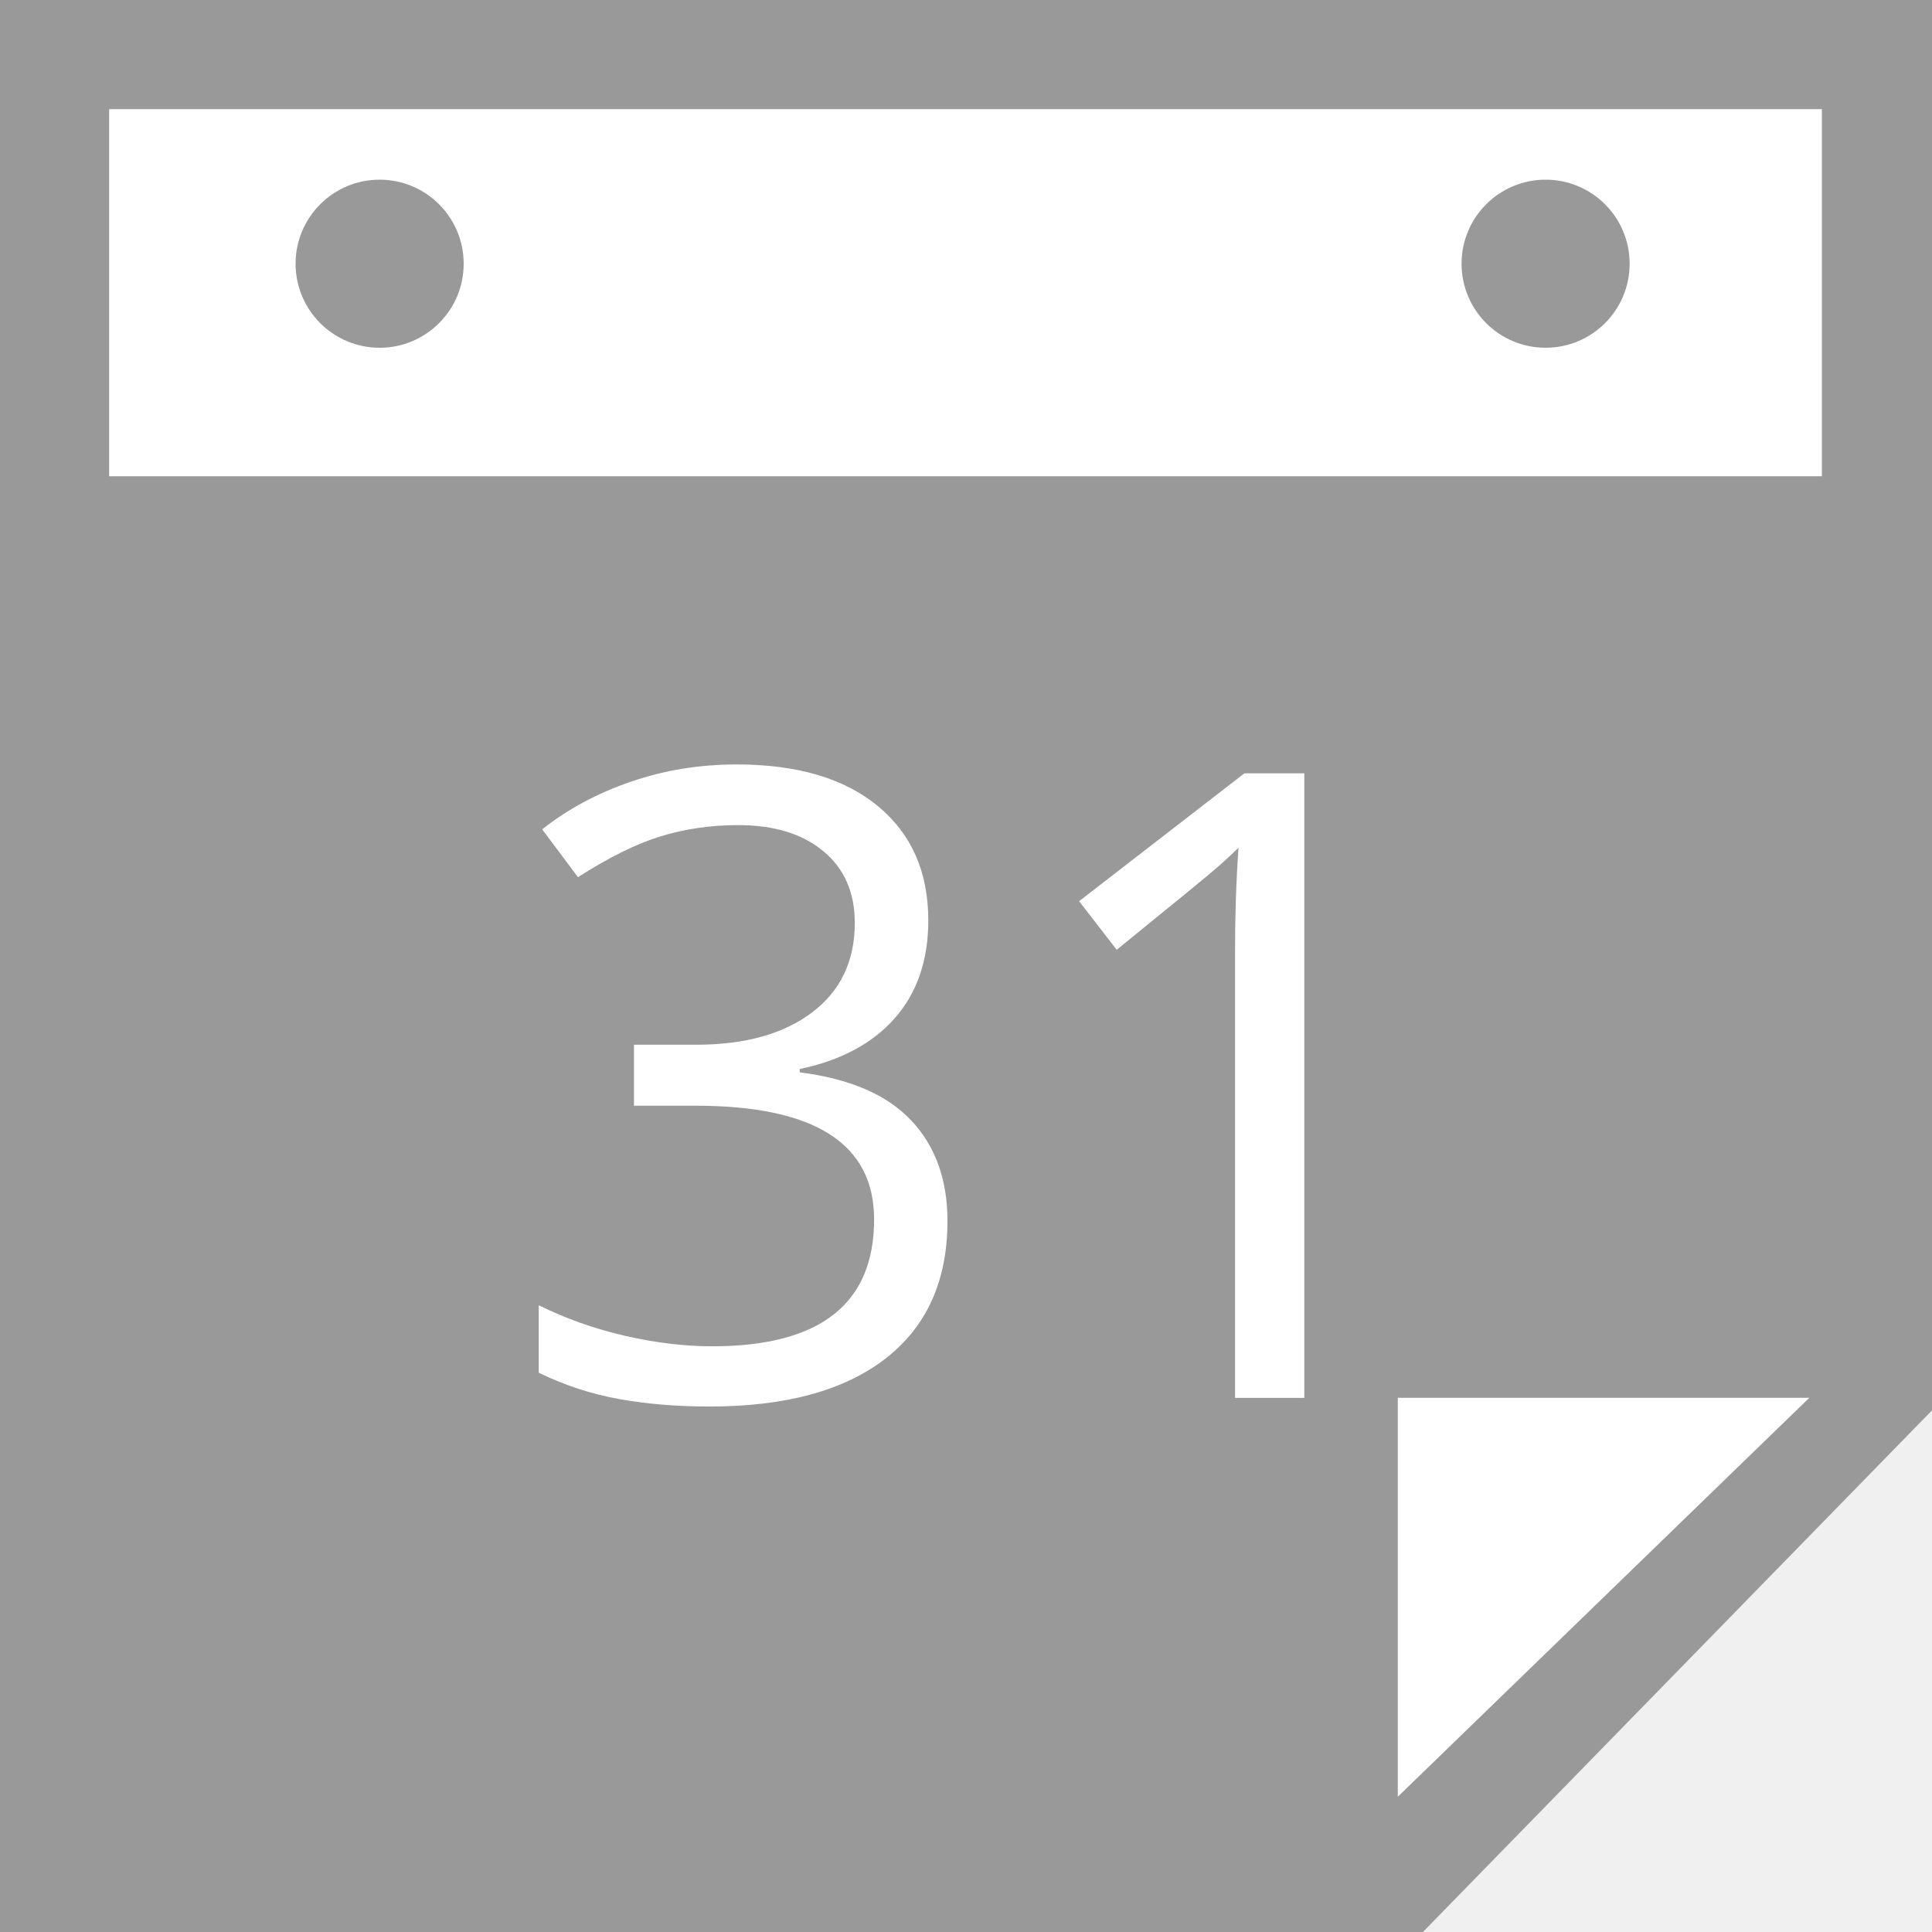
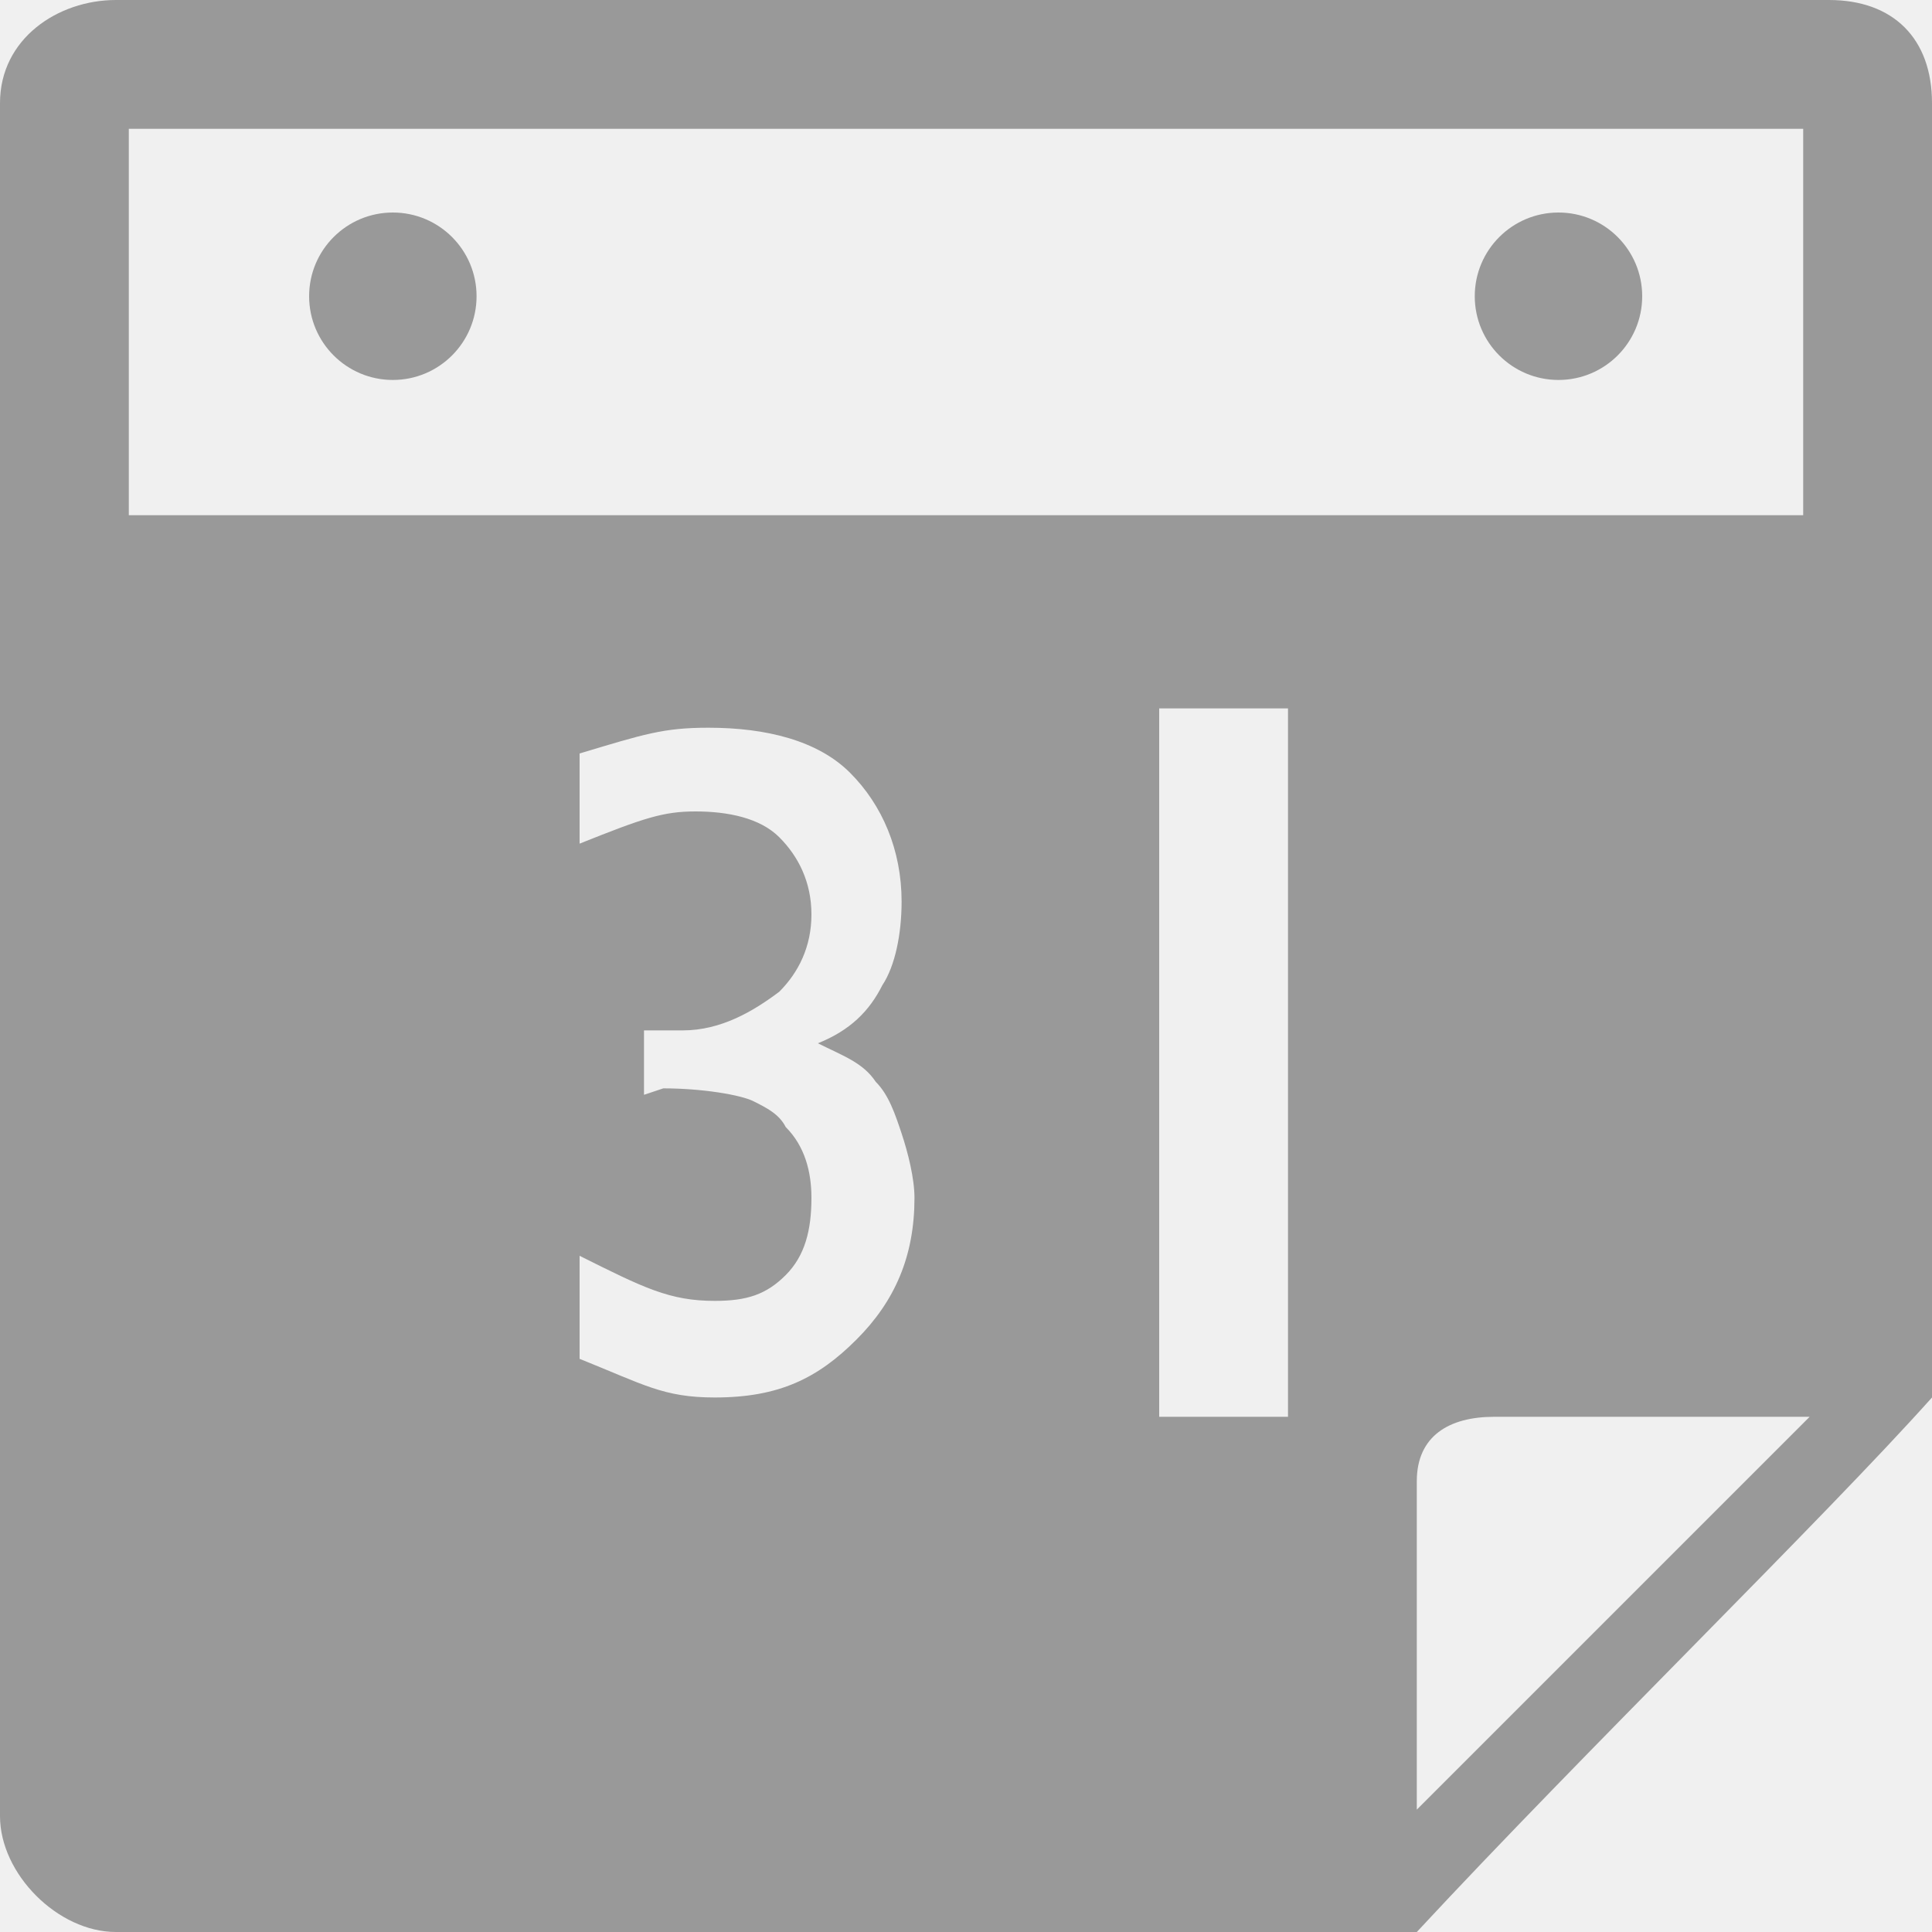
- <svg xmlns="http://www.w3.org/2000/svg" version="1.1" id="Layer_1" x="0px" y="0px" viewBox="400 0 200 200" enable-background="new 400 0 200 200" xml:space="preserve">
-   <g>
-     <polygon fill="#999999" points="400,0 400,200 547.3,200 600,146 600,0  " />
-     <rect x="411.3" y="11.3" fill="#FFFFFF" width="177.3" height="38" />
-     <polygon fill="#FFFFFF" points="544.7,186 544.7,144.7 587.3,144.7  " />
-     <text transform="matrix(1 0 0 1 451.6122 144.7118)" fill="#FFFFFF" font-family="'OpenSans'" font-size="90.566">31</text>
-     <circle fill="#999999" cx="439.3" cy="27.3" r="8.7" />
-     <circle fill="#999999" cx="560" cy="27.3" r="8.7" />
-   </g>
+ <svg xmlns="http://www.w3.org/2000/svg" version="1.1" id="Layer_1" x="0px" y="0px" viewBox="0 0 30 30" enable-background="new 0 0 30 30" xml:space="preserve">
+   <circle fill="#999999" cx="6.1" cy="4.6" r="1.3" />
+   <circle fill="#999999" cx="24.2" cy="4.6" r="1.3" />
+   <path fill="#999999" d="M28.4,0H1.8C0.9,0,0,0.6,0,1.6v26.6C0,29.1,0.9,30,1.8,30H22c2.6-2.8,6.3-6.4,8-8.3V1.6  C30,0.6,29.4,0,28.4,0z M13.3,20.8c-0.6,0.6-1.2,0.9-2.2,0.9c-0.8,0-1.1-0.2-2.1-0.6v-1.6c1,0.5,1.4,0.7,2.1,0.7  c0.5,0,0.8-0.1,1.1-0.4c0.3-0.3,0.4-0.7,0.4-1.2c0-0.4-0.1-0.8-0.4-1.1c-0.1-0.2-0.3-0.3-0.5-0.4c-0.2-0.1-0.8-0.2-1.4-0.2L10,17v-1  h0.6c0.6,0,1.1-0.3,1.5-0.6c0.3-0.3,0.5-0.7,0.5-1.2c0-0.5-0.2-0.9-0.5-1.2c-0.3-0.3-0.8-0.4-1.3-0.4c-0.5,0-0.8,0.1-1.8,0.5v-1.4  c1-0.3,1.3-0.4,2-0.4c0.9,0,1.7,0.2,2.2,0.7c0.5,0.5,0.8,1.2,0.8,2c0,0.5-0.1,1-0.3,1.3c-0.2,0.4-0.5,0.7-1,0.9  c0.4,0.2,0.7,0.3,0.9,0.6c0.2,0.2,0.3,0.5,0.4,0.8c0.1,0.3,0.2,0.7,0.2,1C14.2,19.5,13.9,20.2,13.3,20.8z M20,22h-2V11h2V22z   M22,28.1V23c0-0.7,0.5-1,1.2-1h4.9L22,28.1z M28,8H2V2h26V8z" />
</svg>
